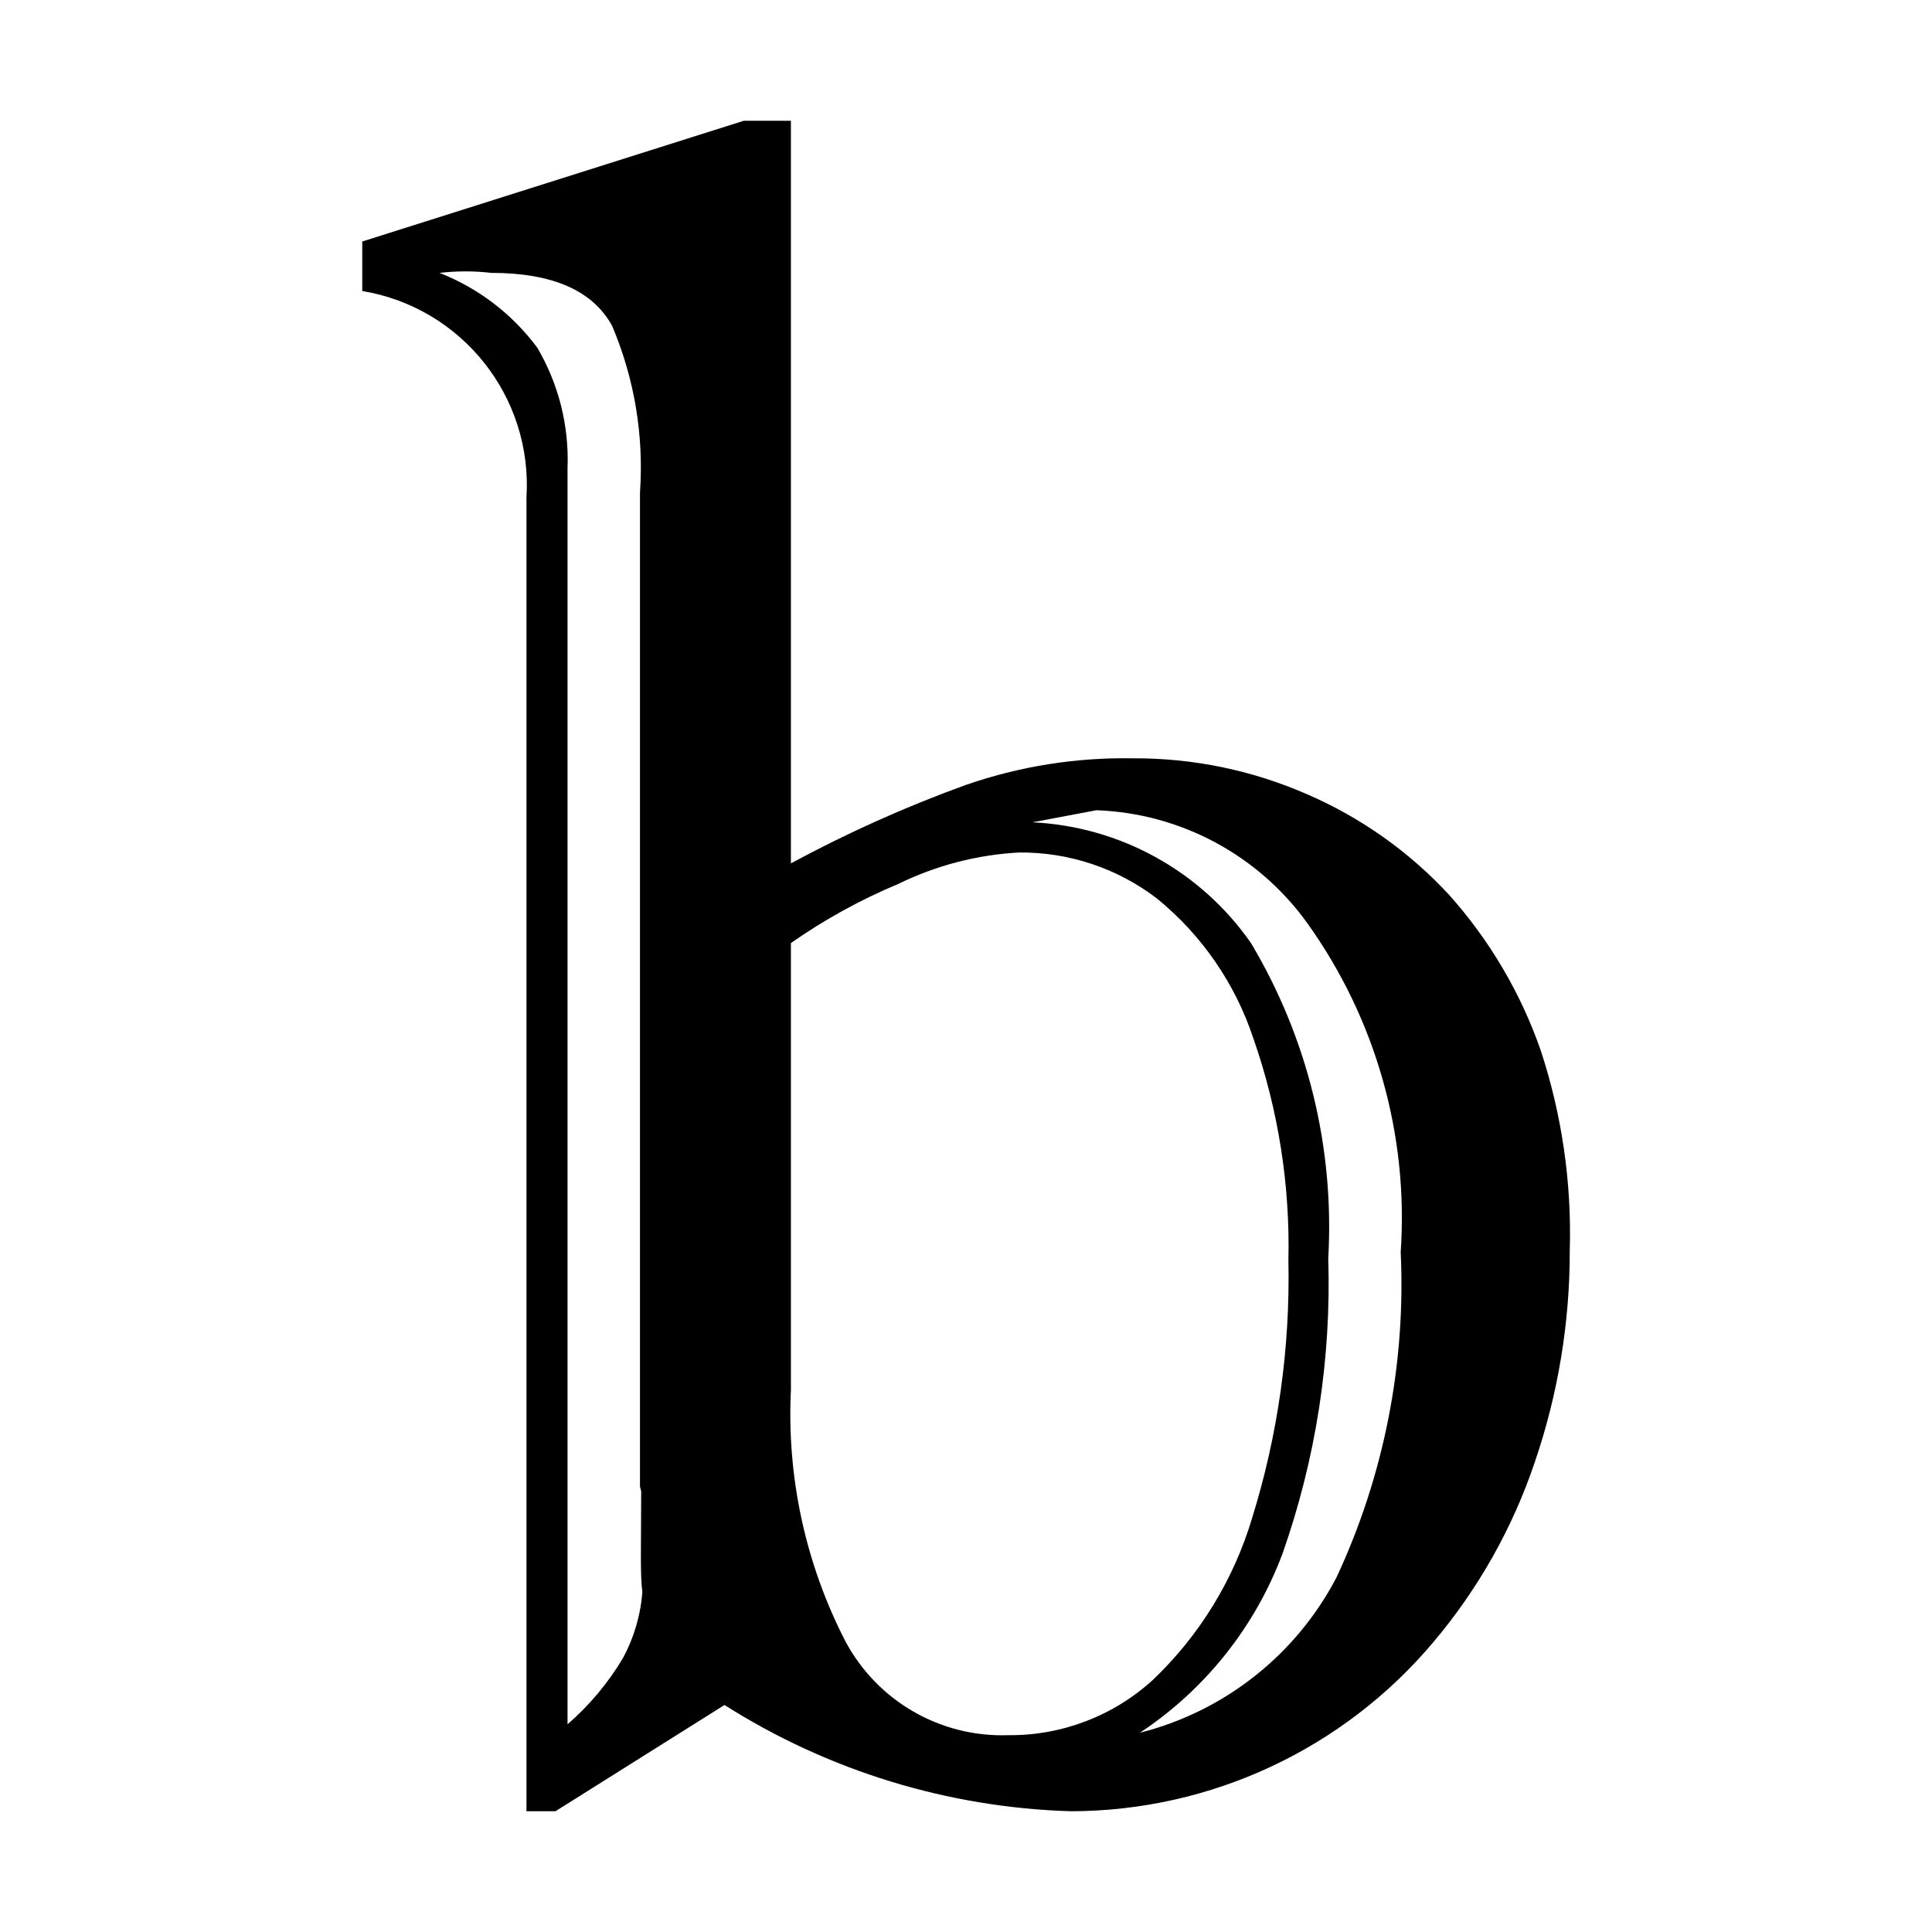
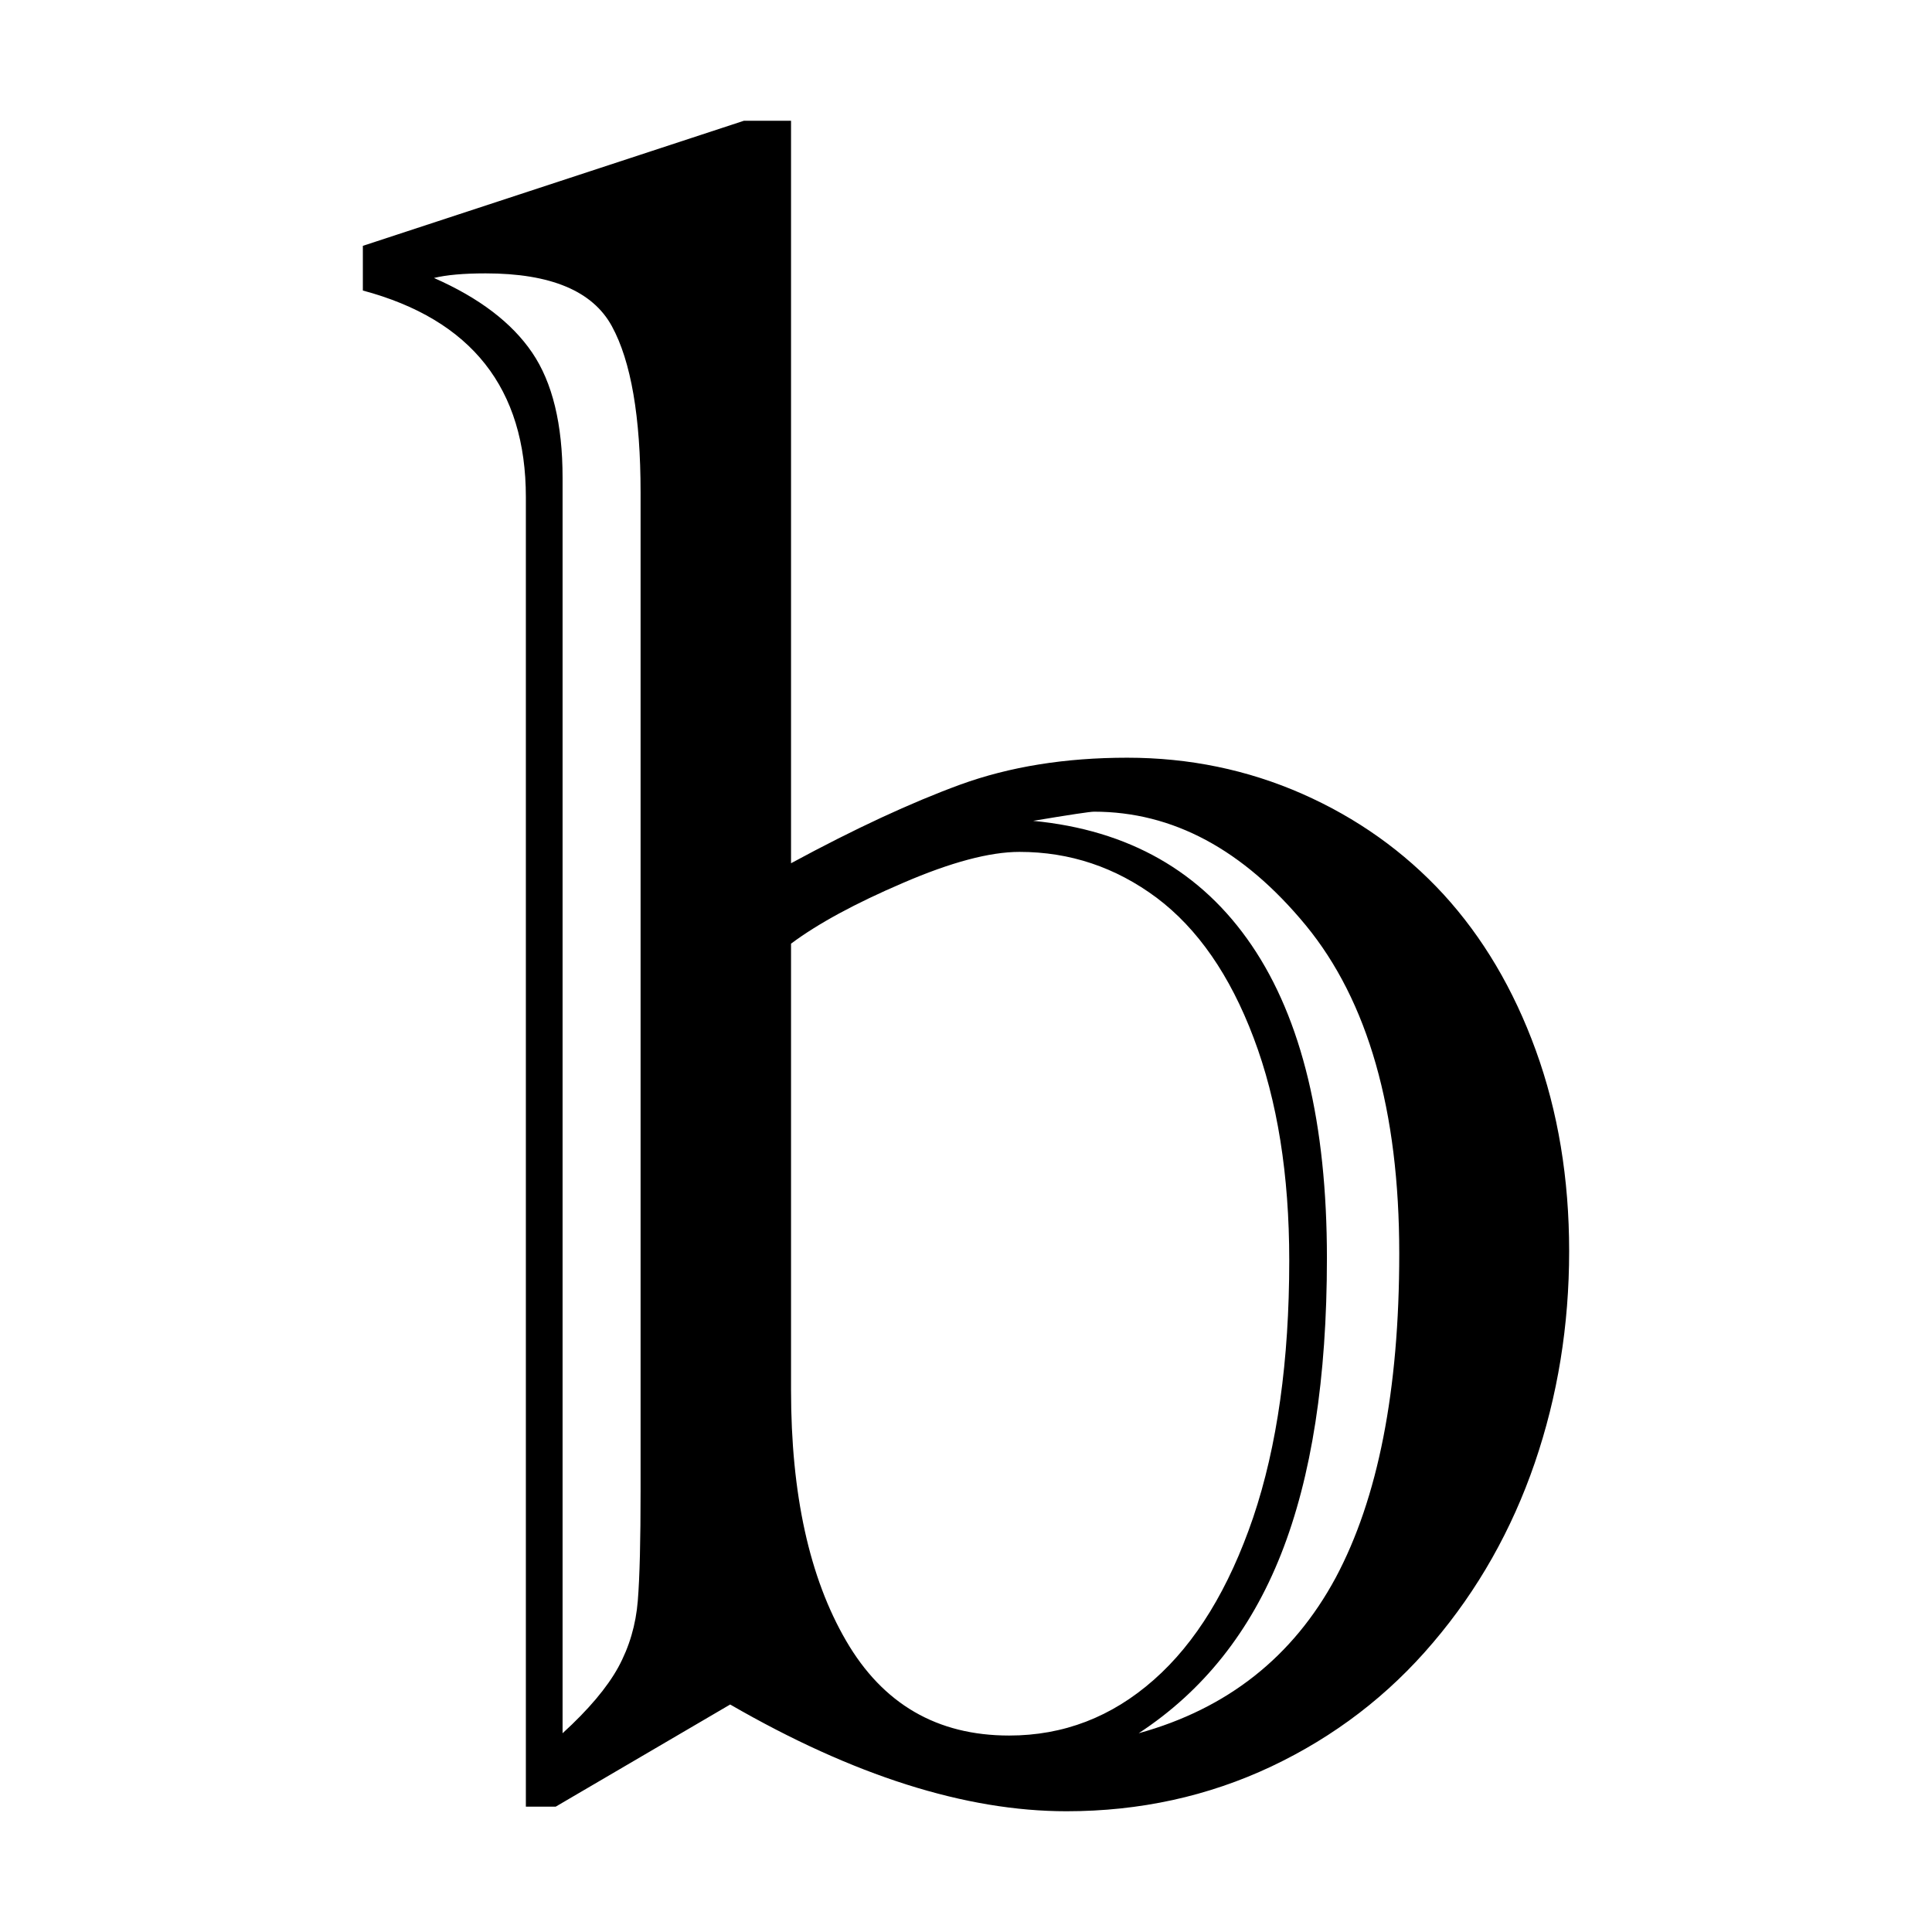
- <svg xmlns="http://www.w3.org/2000/svg" viewBox="0 0 16 16">
-   <path d="M3,2,6.16,1h.39V7.15A10.74,10.74,0,0,1,8,6.5a4,4,0,0,1,1.38-.22,3.55,3.55,0,0,1,1.45.3A3.48,3.48,0,0,1,12,7.41a3.81,3.81,0,0,1,.76,1.29A4.85,4.85,0,0,1,13,10.36a5.38,5.38,0,0,1-.29,1.75,4.56,4.56,0,0,1-.84,1.49,3.93,3.93,0,0,1-3,1.4A5.67,5.67,0,0,1,6,14.12L4.6,15H4.36V4.12A1.63,1.63,0,0,0,3,2.41Zm2.3,10.31V4.08A3,3,0,0,0,5.07,2.7q-.24-.44-1-.44a1.86,1.86,0,0,0-.43,0,1.85,1.85,0,0,1,.81.62,1.83,1.83,0,0,1,.25,1v10.4a2.25,2.25,0,0,0,.46-.55,1.37,1.37,0,0,0,.16-.55C5.3,13.06,5.31,12.75,5.31,12.35ZM6.55,7.81v3.7A4.11,4.11,0,0,0,7,13.59a1.47,1.47,0,0,0,1.35.78,1.75,1.75,0,0,0,1.2-.46,3.06,3.06,0,0,0,.82-1.34,6.7,6.7,0,0,0,.3-2.13,5.21,5.21,0,0,0-.29-1.84,2.51,2.51,0,0,0-.8-1.16,1.85,1.85,0,0,0-1.14-.38,2.59,2.59,0,0,0-1,.26A4.73,4.73,0,0,0,6.55,7.81Zm2-1a2.34,2.34,0,0,1,1.81,1A4.58,4.58,0,0,1,11,10.42a6.73,6.73,0,0,1-.38,2.45,3.07,3.07,0,0,1-1.18,1.48,2.54,2.54,0,0,0,1.63-1.29,5.74,5.74,0,0,0,.53-2.69,4.19,4.19,0,0,0-.77-2.72,2.25,2.25,0,0,0-1.75-.94Z" />
+ <svg xmlns="http://www.w3.org/2000/svg" version="1.1" id="图层_1" x="0px" y="0px" viewBox="0 0 16 16" style="enable-background:new 0 0 16 16;" xml:space="preserve">
+   <path d="M3.005,2.036L6.161,1h0.39v6.149c0.526-0.285,0.994-0.502,1.401-0.651c0.41-0.149,0.87-0.223,1.383-0.223  s0.996,0.1,1.449,0.299c0.453,0.2,0.843,0.477,1.17,0.832c0.325,0.355,0.581,0.786,0.765,1.293c0.184,0.507,0.276,1.061,0.276,1.663  c0,0.615-0.095,1.199-0.285,1.754c-0.19,0.553-0.47,1.05-0.842,1.487c-0.37,0.437-0.817,0.779-1.339,1.026  C10.005,14.876,9.44,15,8.832,15c-0.836,0-1.765-0.295-2.785-0.884l-1.445,0.846H4.355V4.117c0-0.9-0.45-1.47-1.35-1.711V2.036z   M5.305,12.348V4.079c0-0.627-0.079-1.087-0.238-1.378S4.561,2.264,4.022,2.264c-0.184,0-0.326,0.013-0.428,0.038  C3.969,2.467,4.239,2.673,4.407,2.92c0.168,0.247,0.252,0.592,0.252,1.036v10.398c0.215-0.196,0.369-0.379,0.461-0.546  c0.092-0.169,0.146-0.353,0.162-0.551C5.298,13.056,5.305,12.754,5.305,12.348z M6.551,7.815v3.697c0,0.862,0.152,1.554,0.456,2.076  c0.304,0.524,0.754,0.785,1.35,0.785c0.45,0,0.849-0.153,1.198-0.461c0.348-0.306,0.622-0.755,0.823-1.344  c0.199-0.589,0.299-1.299,0.299-2.129c0-0.71-0.098-1.324-0.295-1.844c-0.196-0.52-0.465-0.906-0.803-1.16  c-0.34-0.253-0.718-0.38-1.136-0.38c-0.247,0-0.569,0.086-0.965,0.257C7.081,7.482,6.772,7.65,6.551,7.815z M8.556,6.798  c0.792,0.076,1.395,0.42,1.81,1.031c0.415,0.611,0.623,1.475,0.623,2.59c0,0.995-0.127,1.812-0.38,2.452  c-0.253,0.64-0.646,1.134-1.179,1.483c0.735-0.203,1.278-0.633,1.631-1.287c0.351-0.657,0.527-1.551,0.527-2.686  c0-1.185-0.259-2.091-0.774-2.718C10.296,7.035,9.712,6.722,9.06,6.722C9.028,6.722,8.86,6.747,8.556,6.798z" />
</svg>
